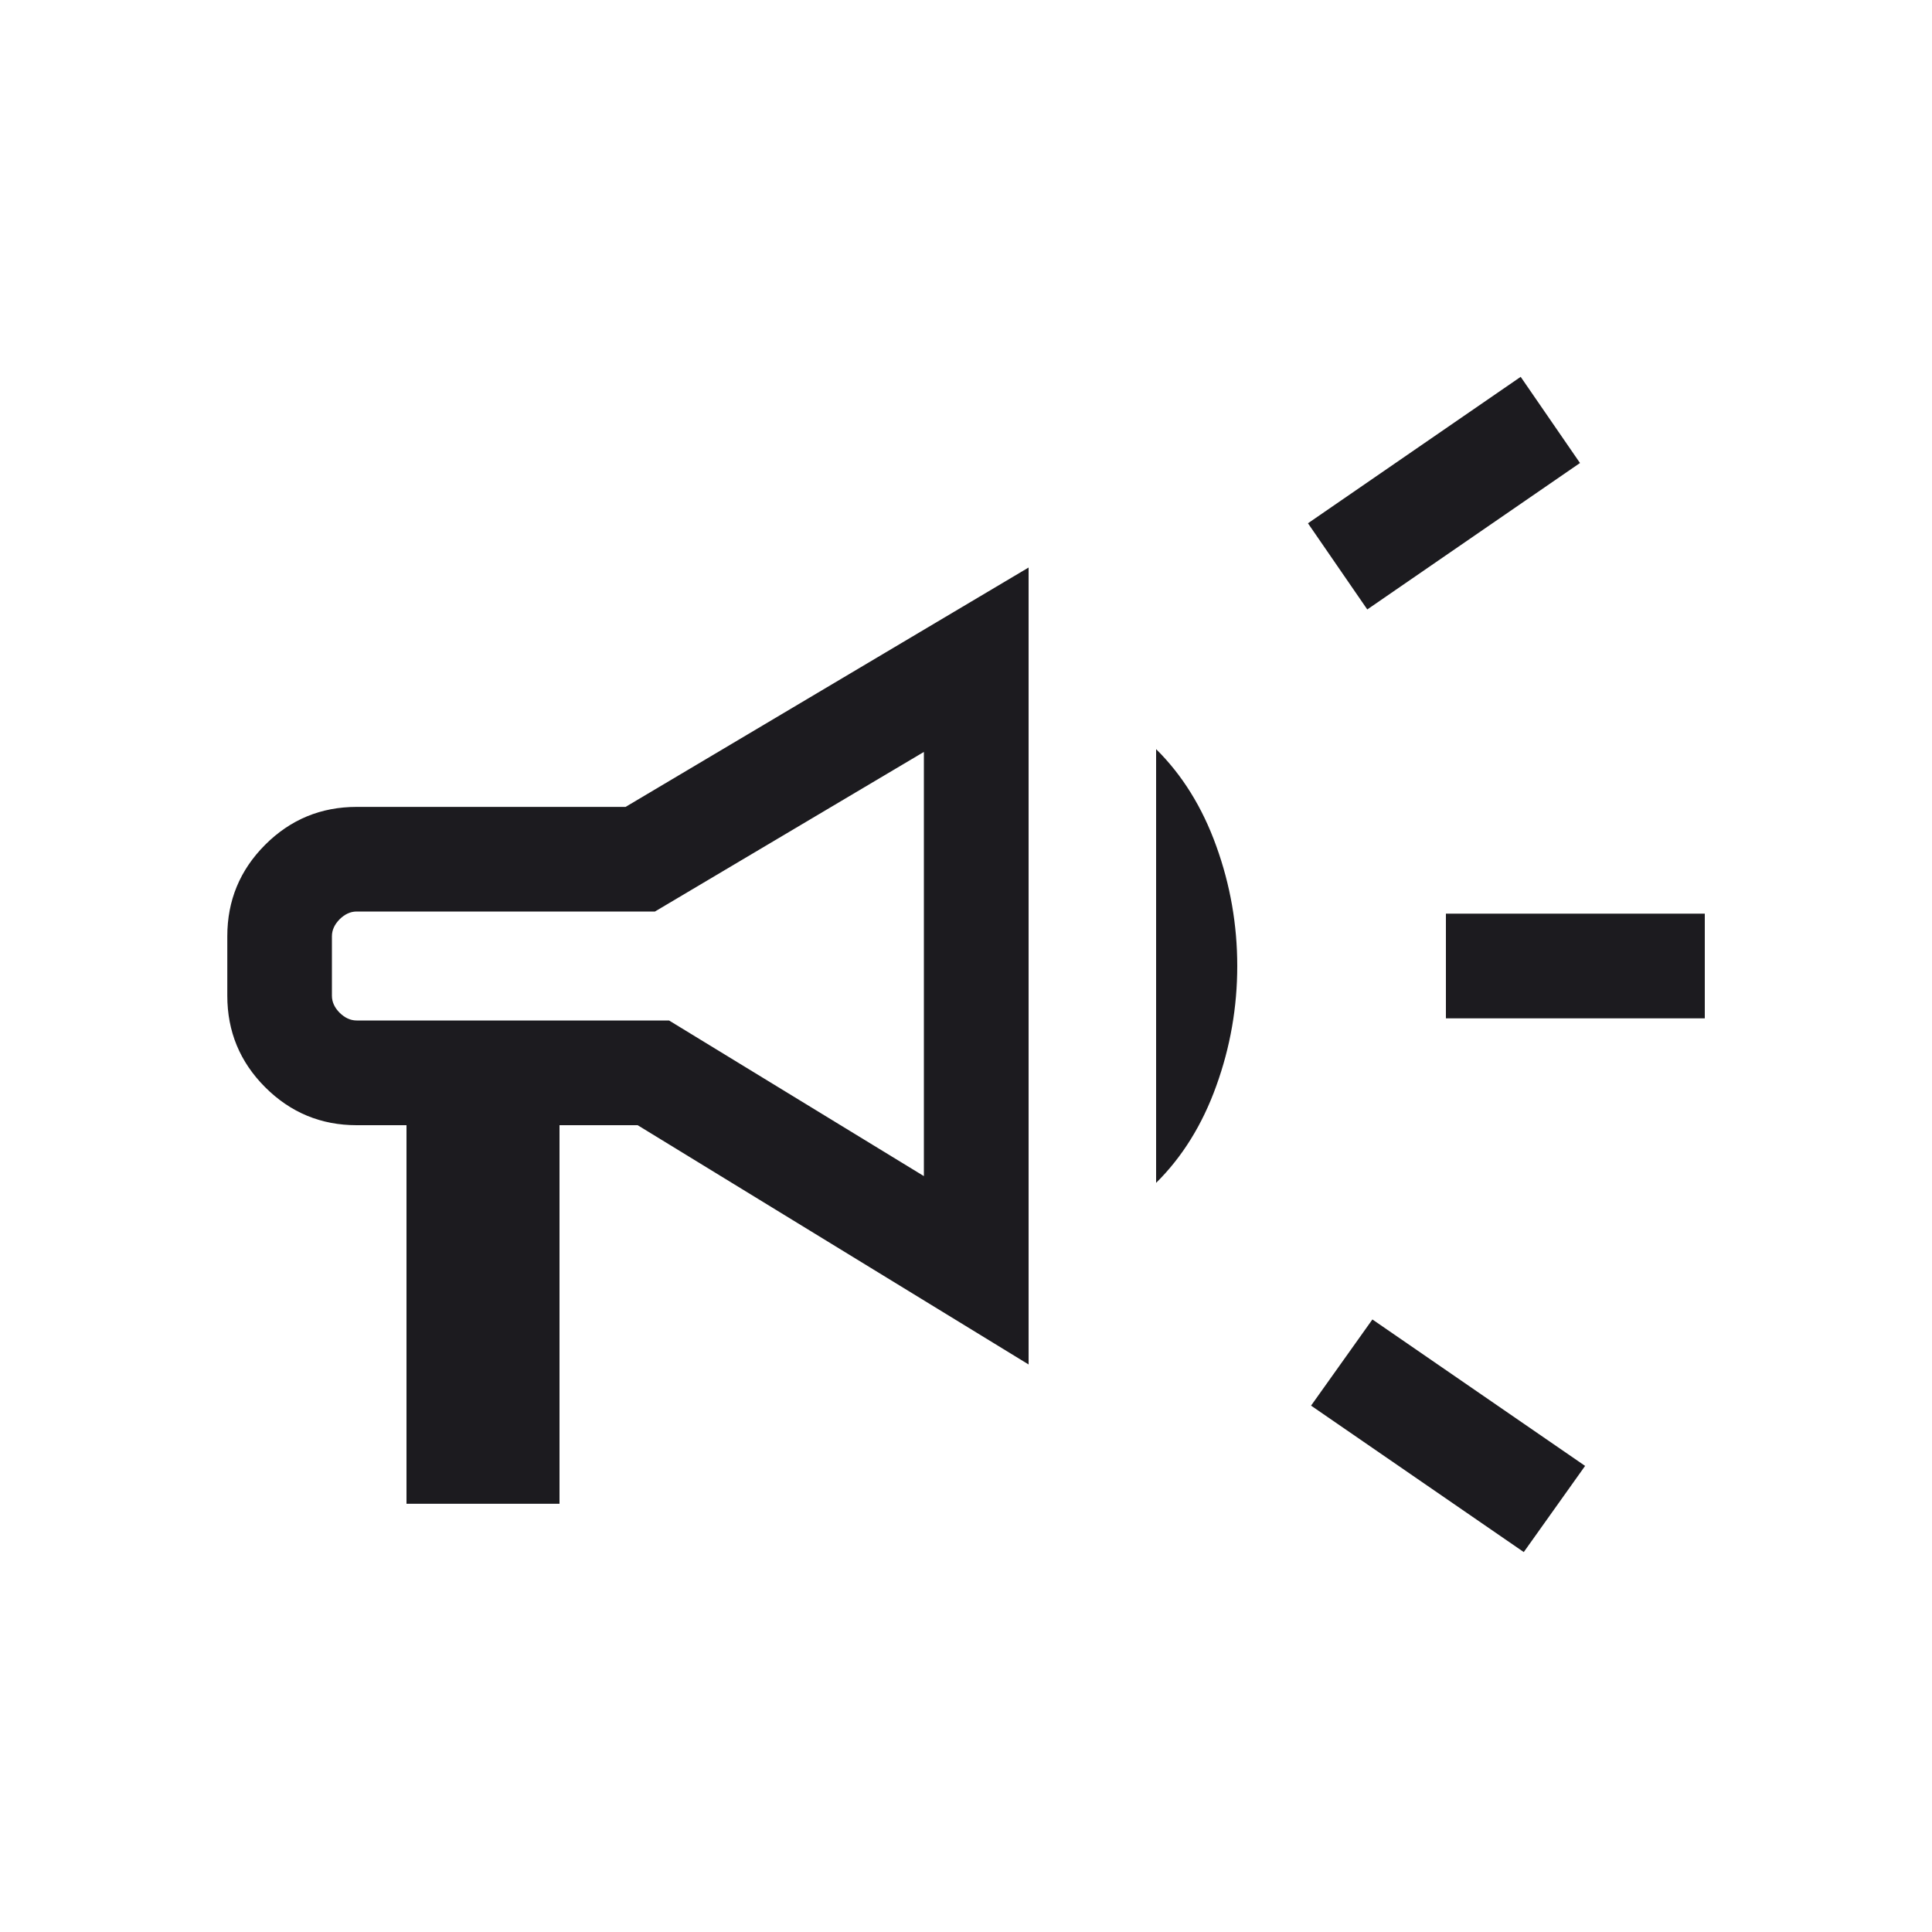
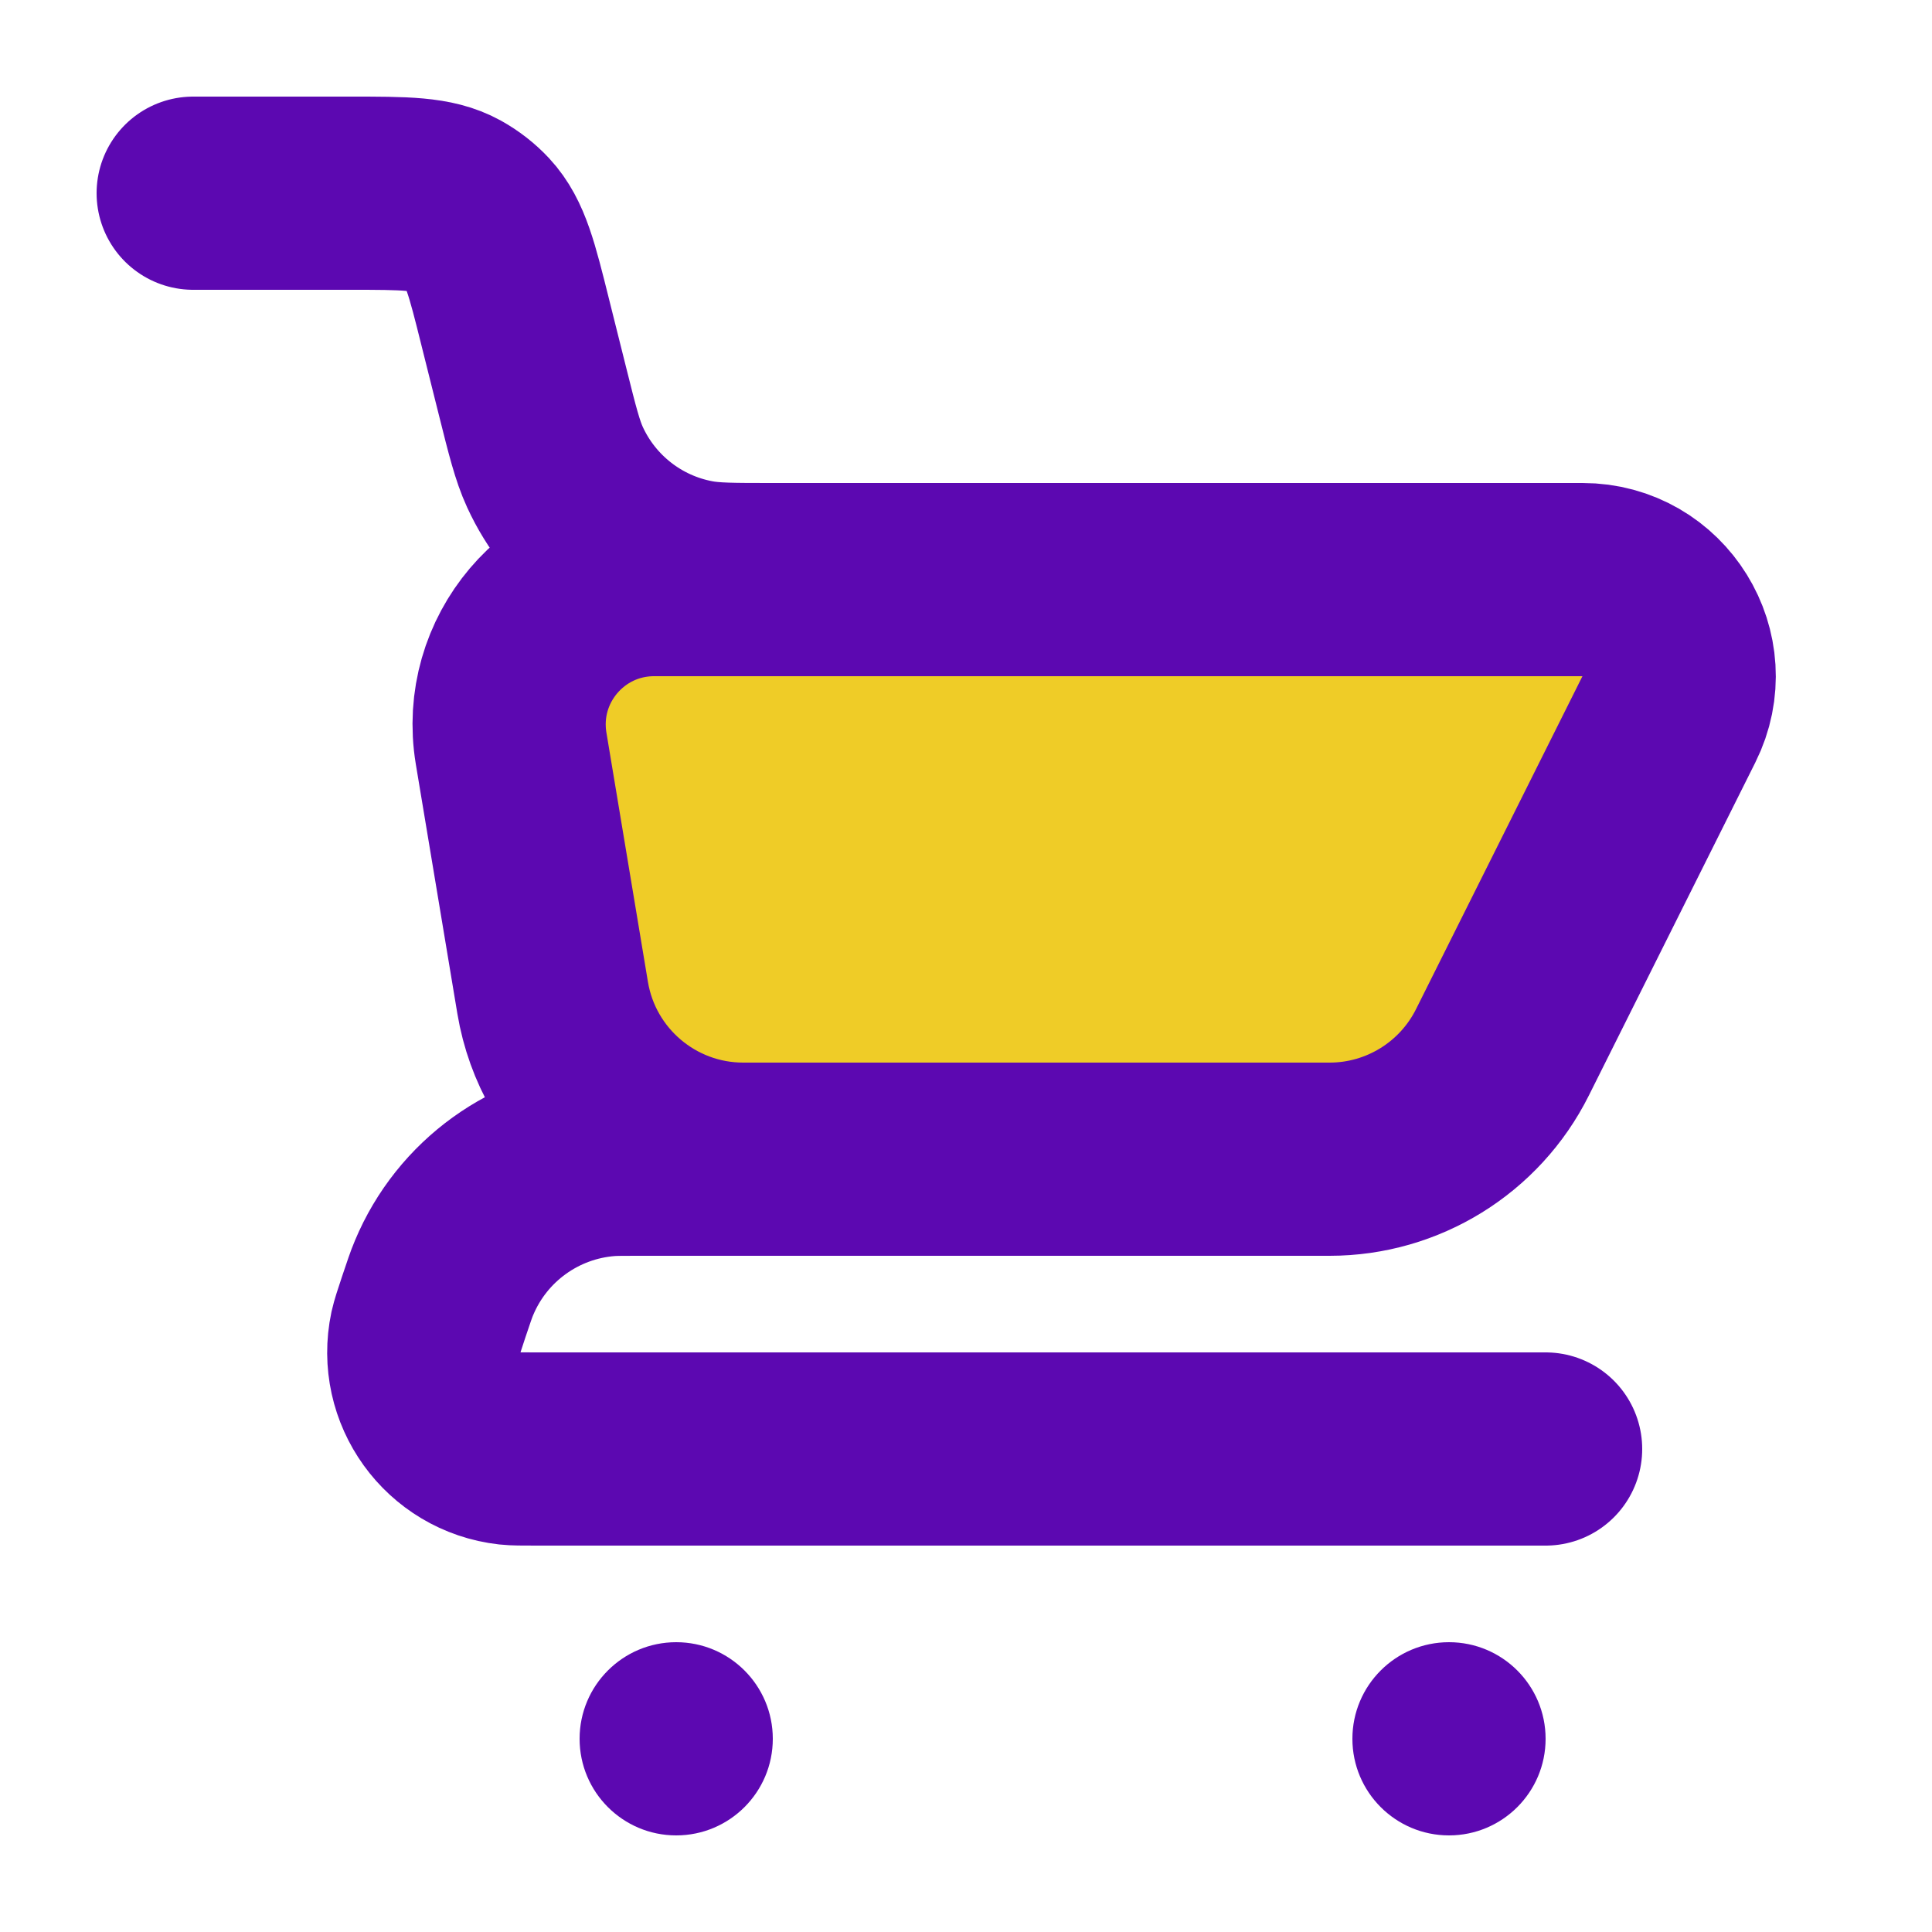
<svg xmlns="http://www.w3.org/2000/svg" width="20" height="20" viewBox="0 0 20 20" fill="none">
-   <mask id="mask0_379_1680" style="mask-type:alpha" maskUnits="userSpaceOnUse" x="0" y="0" width="20" height="20">
-     <rect width="20" height="20" fill="#D9D9D9" />
-   </mask>
-   <g mask="url(#mask0_379_1680)">
-     <path d="M14.968 10.542V9.458H17.648V10.542H14.968ZM15.774 16.067L13.572 14.551L14.207 13.659L16.409 15.175L15.774 16.067ZM14.154 6.309L13.54 5.417L15.742 3.901L16.356 4.793L14.154 6.309ZM4.208 15.567V11.648H3.692C3.323 11.648 3.007 11.517 2.745 11.255C2.483 10.993 2.353 10.677 2.353 10.308V9.692C2.353 9.323 2.483 9.007 2.745 8.745C3.007 8.483 3.323 8.353 3.692 8.353H6.476L10.648 5.875V14.125L6.601 11.648H5.792V15.567H4.208ZM9.564 12.175V7.784L6.78 9.436H3.692C3.628 9.436 3.57 9.463 3.516 9.516C3.463 9.57 3.436 9.628 3.436 9.692V10.308C3.436 10.372 3.463 10.431 3.516 10.484C3.57 10.537 3.628 10.564 3.692 10.564H6.926L9.564 12.175ZM11.968 12.245V7.755C12.239 8.023 12.447 8.358 12.591 8.759C12.736 9.16 12.808 9.574 12.808 10C12.808 10.426 12.736 10.84 12.591 11.241C12.447 11.642 12.239 11.977 11.968 12.245Z" fill="#1C1B1F" />
-   </g>
+   <path d="M2 2H3.626C4.193 2 4.477 2 4.702 2.124C4.795 2.176 4.879 2.241 4.952 2.319C5.127 2.508 5.196 2.783 5.333 3.333L5.515 4.06C5.616 4.464 5.667 4.666 5.745 4.836C6.015 5.424 6.555 5.846 7.191 5.965C7.375 6 7.583 6 8 6V6" stroke="#5C08B1" stroke-width="2" stroke-linecap="round" />
+   <path d="M16 15H5.551C5.405 15 5.332 15 5.276 14.994C4.689 14.928 4.286 14.37 4.409 13.791C4.421 13.737 4.444 13.667 4.49 13.529V13.529C4.542 13.375 4.567 13.298 4.596 13.23C4.886 12.534 5.543 12.061 6.294 12.005C6.368 12 6.449 12 6.611 12H12" stroke="#5C08B1" stroke-width="2" stroke-linecap="round" stroke-linejoin="round" />
+   <path d="M13.764 12H7.694C6.717 12 5.882 11.293 5.721 10.329L5.291 7.747C5.139 6.832 5.844 6 6.771 6H16.382C17.125 6 17.609 6.782 17.276 7.447L15.553 10.894C15.214 11.572 14.521 12 13.764 12Z" fill="#EFCC27" stroke="#5C08B1" stroke-width="2" stroke-linecap="round" />
+   <circle cx="15" cy="18" r="1" fill="#5C08B1" />
+   <circle cx="7" cy="18" r="1" fill="#5C08B1" />
</svg>
